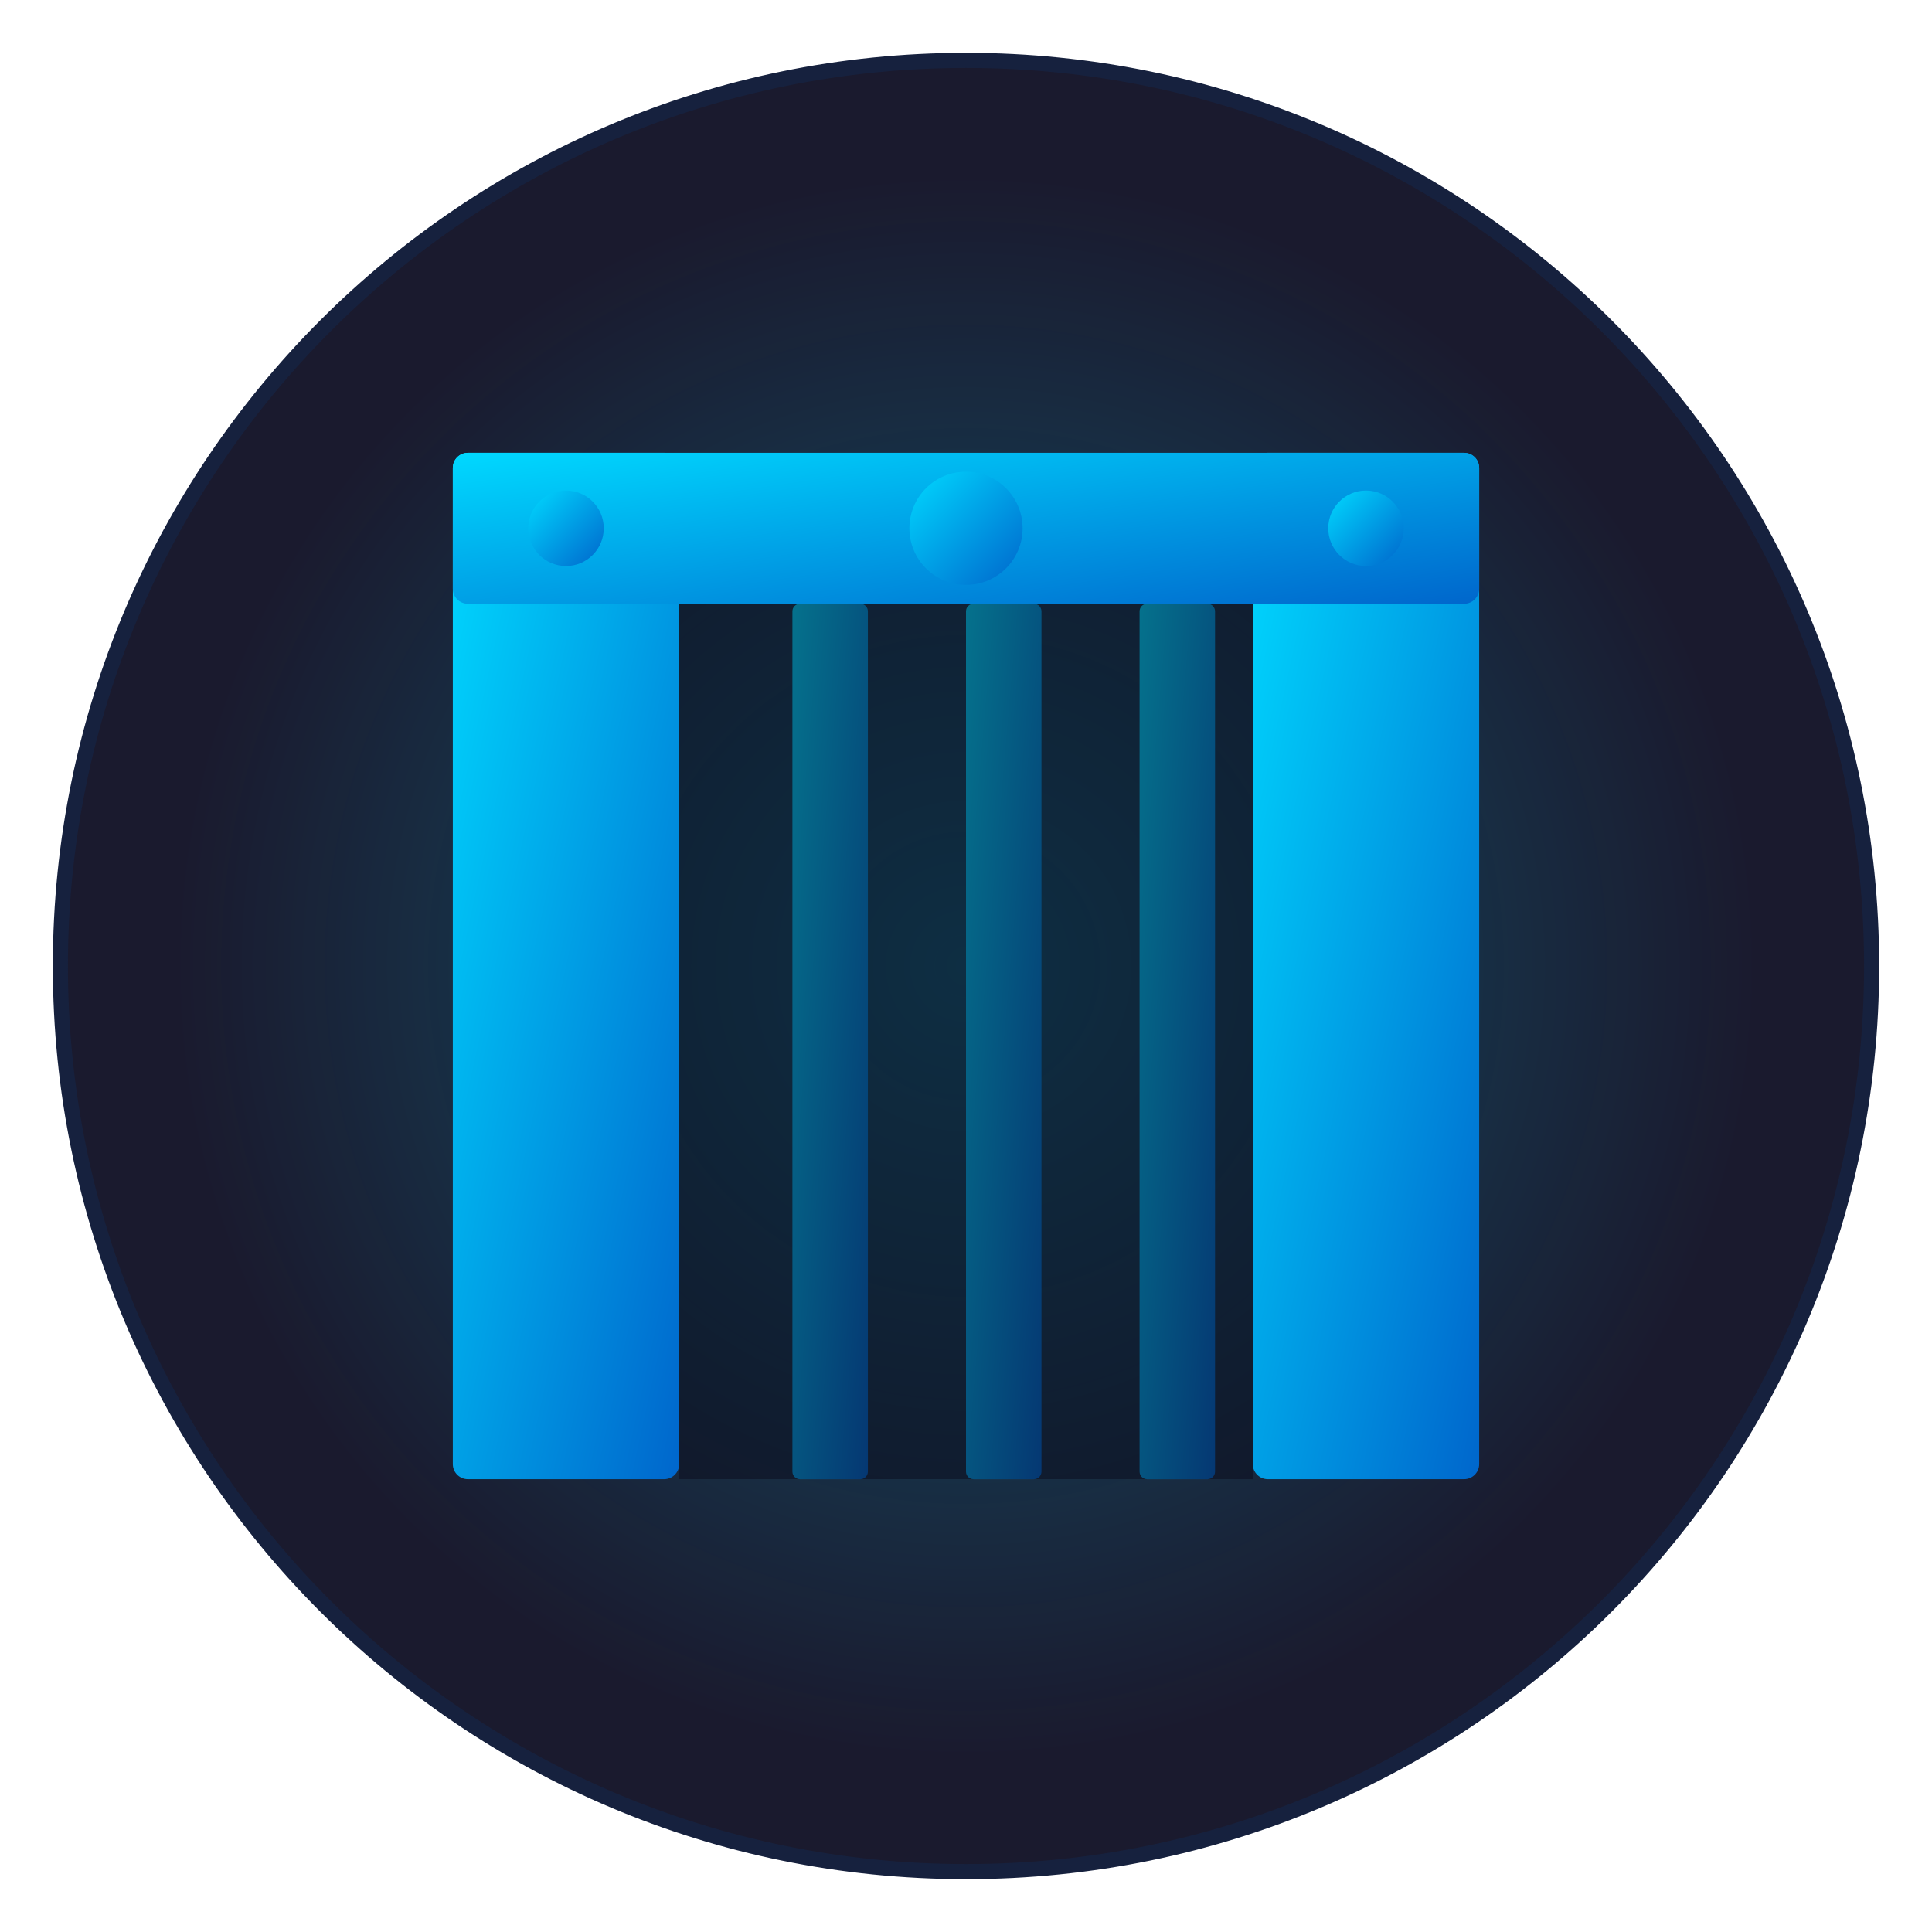
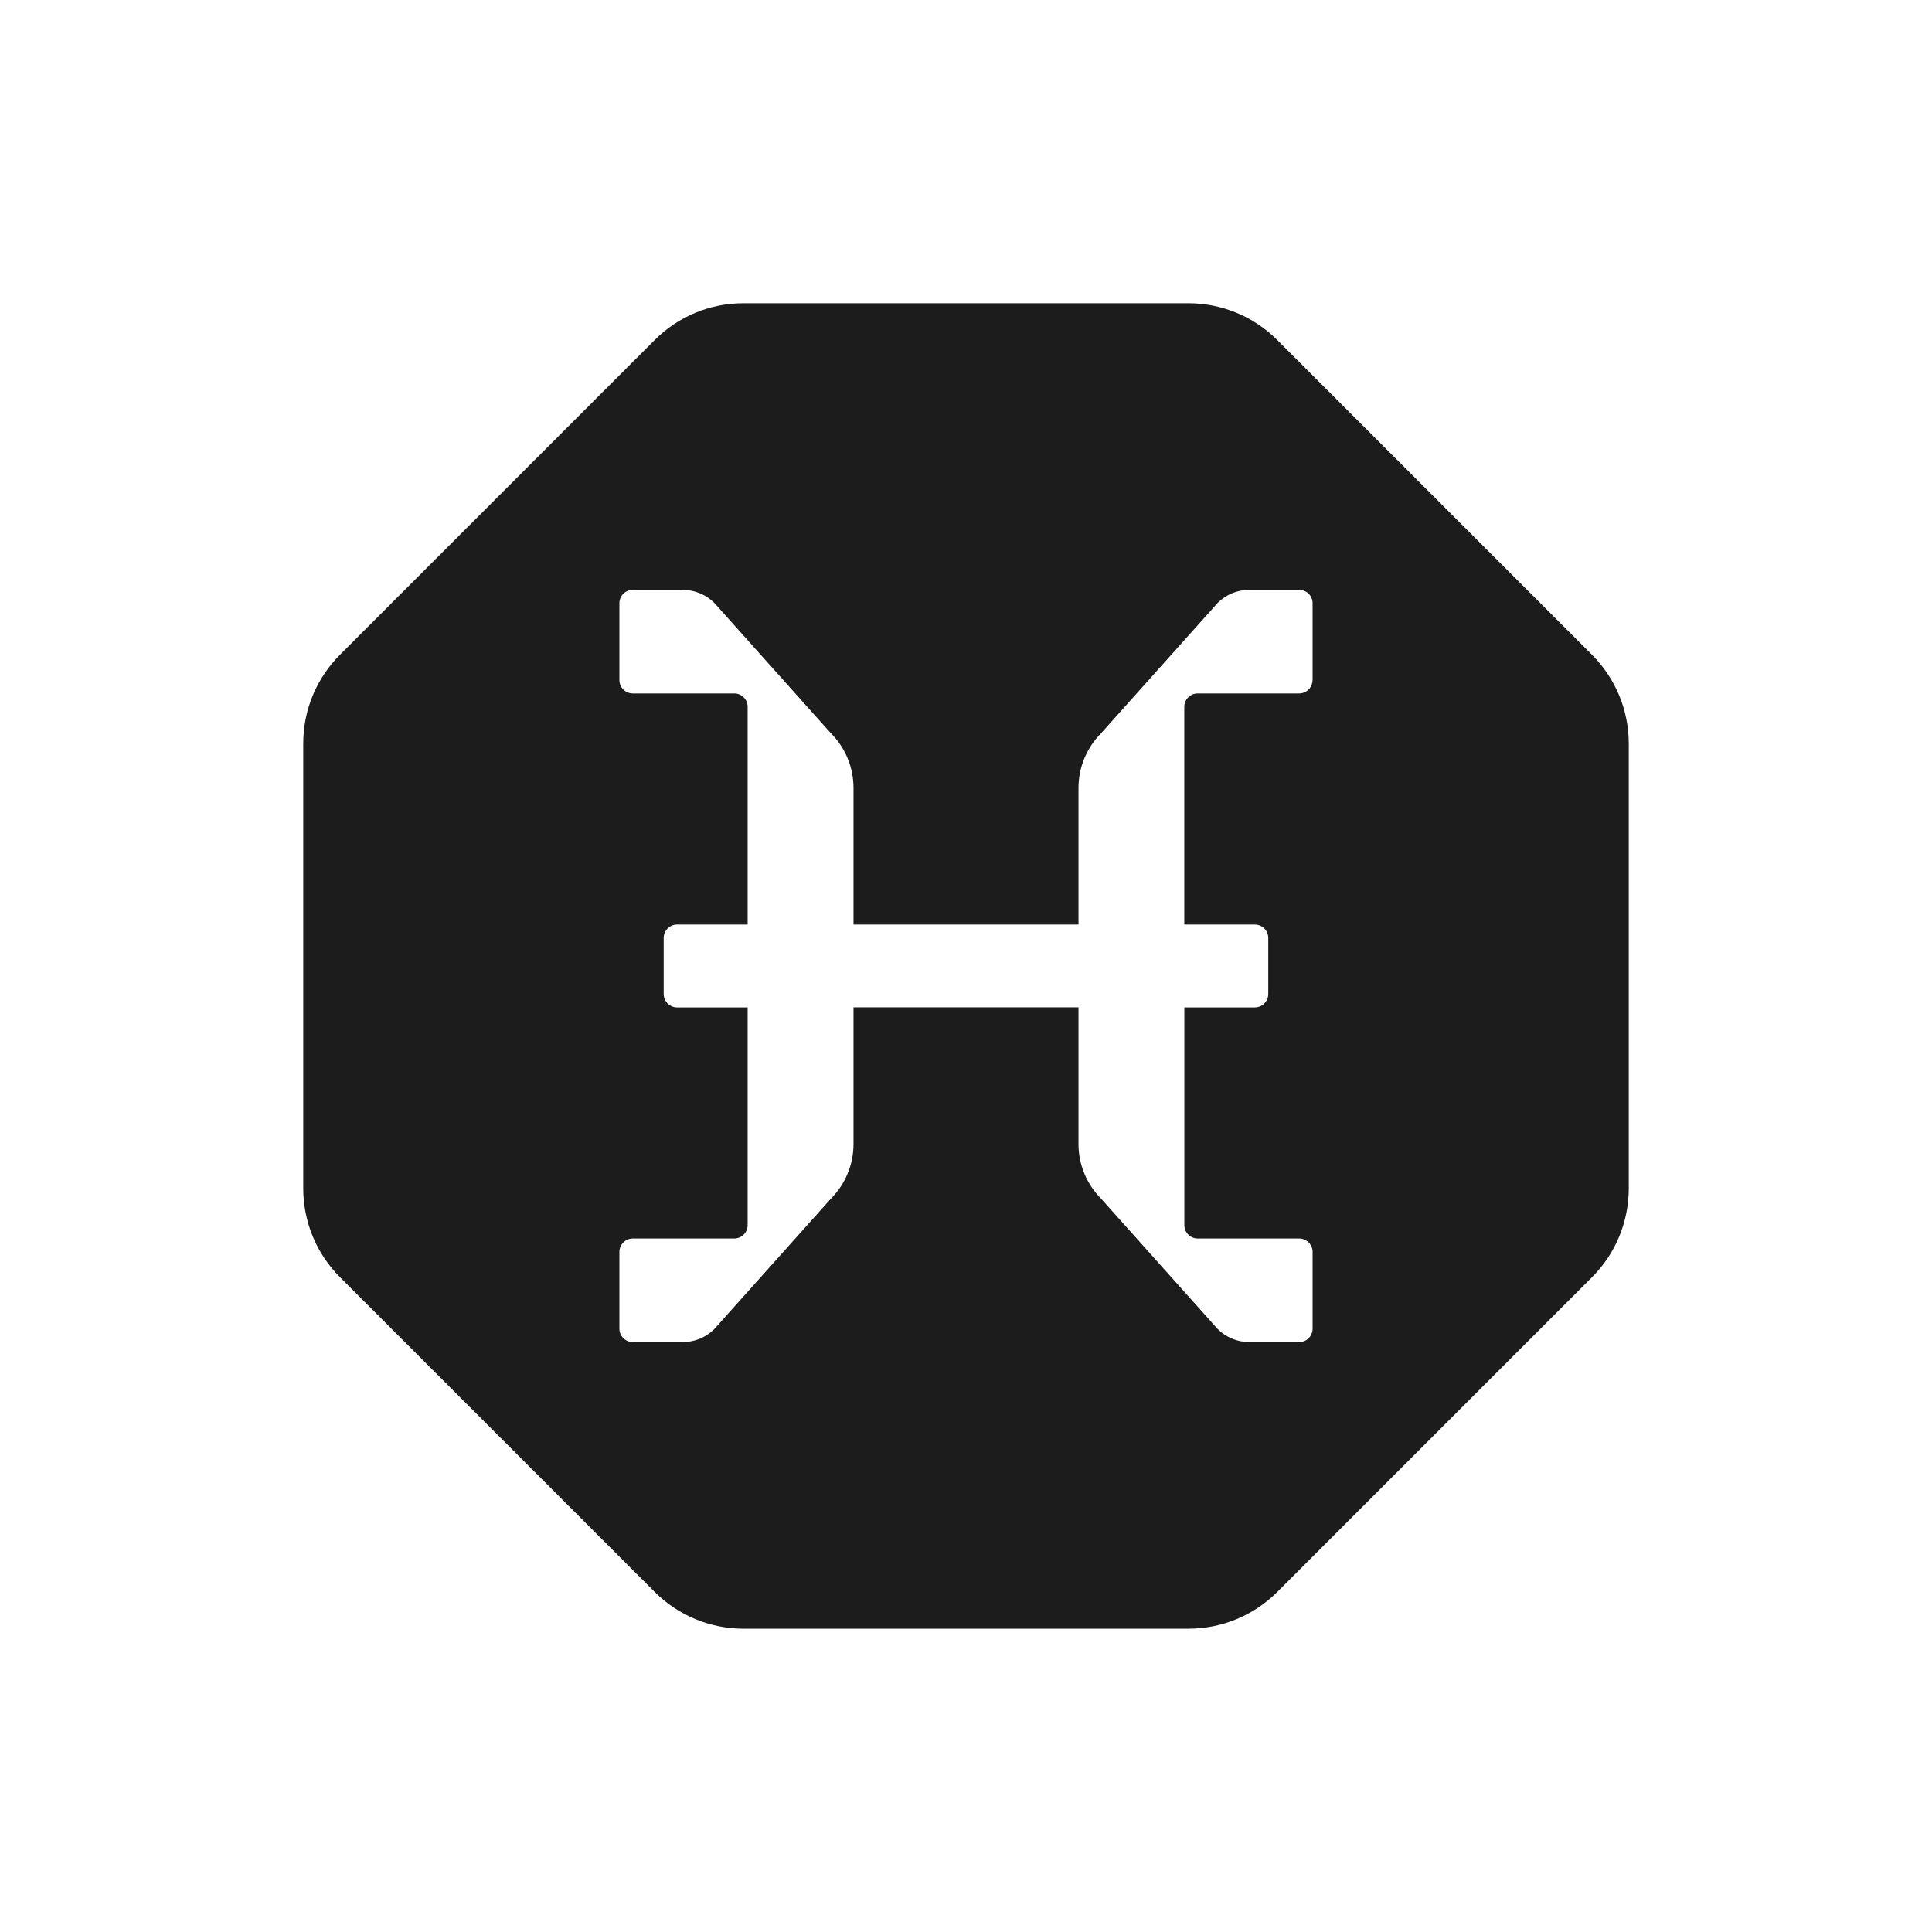
- <svg xmlns="http://www.w3.org/2000/svg" width="1024" height="1024" viewBox="0 0 1024 1024">
-   <circle cx="512" cy="512" r="480" fill="#1a1a2e" stroke="#16213e" stroke-width="8" />
-   <defs>
-     <linearGradient id="gateGradient" x1="0%" y1="0%" x2="100%" y2="100%">
-       <stop offset="0%" style="stop-color:#00d9ff;stop-opacity:1" />
-       <stop offset="100%" style="stop-color:#0066cc;stop-opacity:1" />
-     </linearGradient>
-     <radialGradient id="glowGradient">
-       <stop offset="0%" style="stop-color:#00d9ff;stop-opacity:0.3" />
-       <stop offset="100%" style="stop-color:#00d9ff;stop-opacity:0" />
-     </radialGradient>
-   </defs>
-   <circle cx="512" cy="512" r="420" fill="url(#glowGradient)" />
-   <rect x="240" y="240" width="120" height="544" fill="url(#gateGradient)" rx="8" />
-   <rect x="664" y="240" width="120" height="544" fill="url(#gateGradient)" rx="8" />
-   <rect x="240" y="240" width="544" height="80" fill="url(#gateGradient)" rx="8" />
-   <rect x="420" y="320" width="40" height="464" fill="url(#gateGradient)" rx="4" />
-   <rect x="512" y="320" width="40" height="464" fill="url(#gateGradient)" rx="4" />
-   <rect x="604" y="320" width="40" height="464" fill="url(#gateGradient)" rx="4" />
-   <rect x="360" y="320" width="304" height="464" fill="#0a0a1a" opacity="0.5" />
-   <circle cx="512" cy="280" r="30" fill="url(#gateGradient)" />
-   <circle cx="300" cy="280" r="20" fill="url(#gateGradient)" />
-   <circle cx="724" cy="280" r="20" fill="url(#gateGradient)" />
+ <svg xmlns="http://www.w3.org/2000/svg" version="1.1" id="Layer_1" x="0px" y="0px" viewBox="0 0 315 315" style="enable-background:new 0 0 315 315;" xml:space="preserve">
+   <style type="text/css">
+ 	.st0{fill:#1C1C1C;}
+ </style>
+   <path class="st0" d="M259.52,106.71l-51.24-51.24c-3.89-3.89-9.06-6.03-14.56-6.03h-72.46c-5.5,0-10.67,2.14-14.55,6.03  l-51.24,51.24c-3.89,3.89-6.03,9.06-6.03,14.55v72.46c0,5.5,2.14,10.67,6.03,14.56l51.24,51.24c3.89,3.89,9.06,6.03,14.56,6.03  h72.46c5.5,0,10.67-2.14,14.56-6.03l51.24-51.24c3.89-3.89,6.03-9.06,6.03-14.56v-72.46C265.55,115.77,263.41,110.6,259.52,106.71z   M214,110.88c0,1.2-0.98,2.18-2.18,2.18h-16.55c-1.2,0-2.18,0.98-2.18,2.18v35.5h11.51c1.2,0,2.18,0.98,2.18,2.18v9.15  c0,1.2-0.98,2.18-2.18,2.18H193.1v35.5c0,1.2,0.98,2.18,2.18,2.18h16.55c1.2,0,2.18,0.98,2.18,2.18v12.53c0,1.2-0.98,2.18-2.18,2.18  h-8.15c-1.93,0-3.78-0.77-5.15-2.13l-19-21.25c-2.36-2.36-3.69-5.57-3.69-8.91v-22.29h-36.68v22.29c0,3.34-1.33,6.54-3.69,8.91  l-19,21.25c-1.37,1.37-3.22,2.13-5.15,2.13h-8.15c-1.2,0-2.18-0.98-2.18-2.18v-12.53c0-1.2,0.98-2.18,2.18-2.18h16.55  c1.2,0,2.18-0.98,2.18-2.18v-35.5h-11.51c-1.2,0-2.18-0.98-2.18-2.18v-9.15c0-1.2,0.98-2.18,2.18-2.18h11.51v-35.5  c0-1.2-0.98-2.18-2.18-2.18h-16.55c-1.2,0-2.18-0.98-2.18-2.18V98.35c0-1.2,0.98-2.18,2.18-2.18h8.15c1.93,0,3.78,0.77,5.15,2.13  l19,21.25c2.36,2.36,3.69,5.57,3.69,8.91v22.28h36.68v-22.28c0-3.34,1.33-6.54,3.69-8.91l19-21.25c1.37-1.37,3.22-2.13,5.15-2.13  h8.15c1.2,0,2.18,0.98,2.18,2.18V110.88z" />
</svg>
